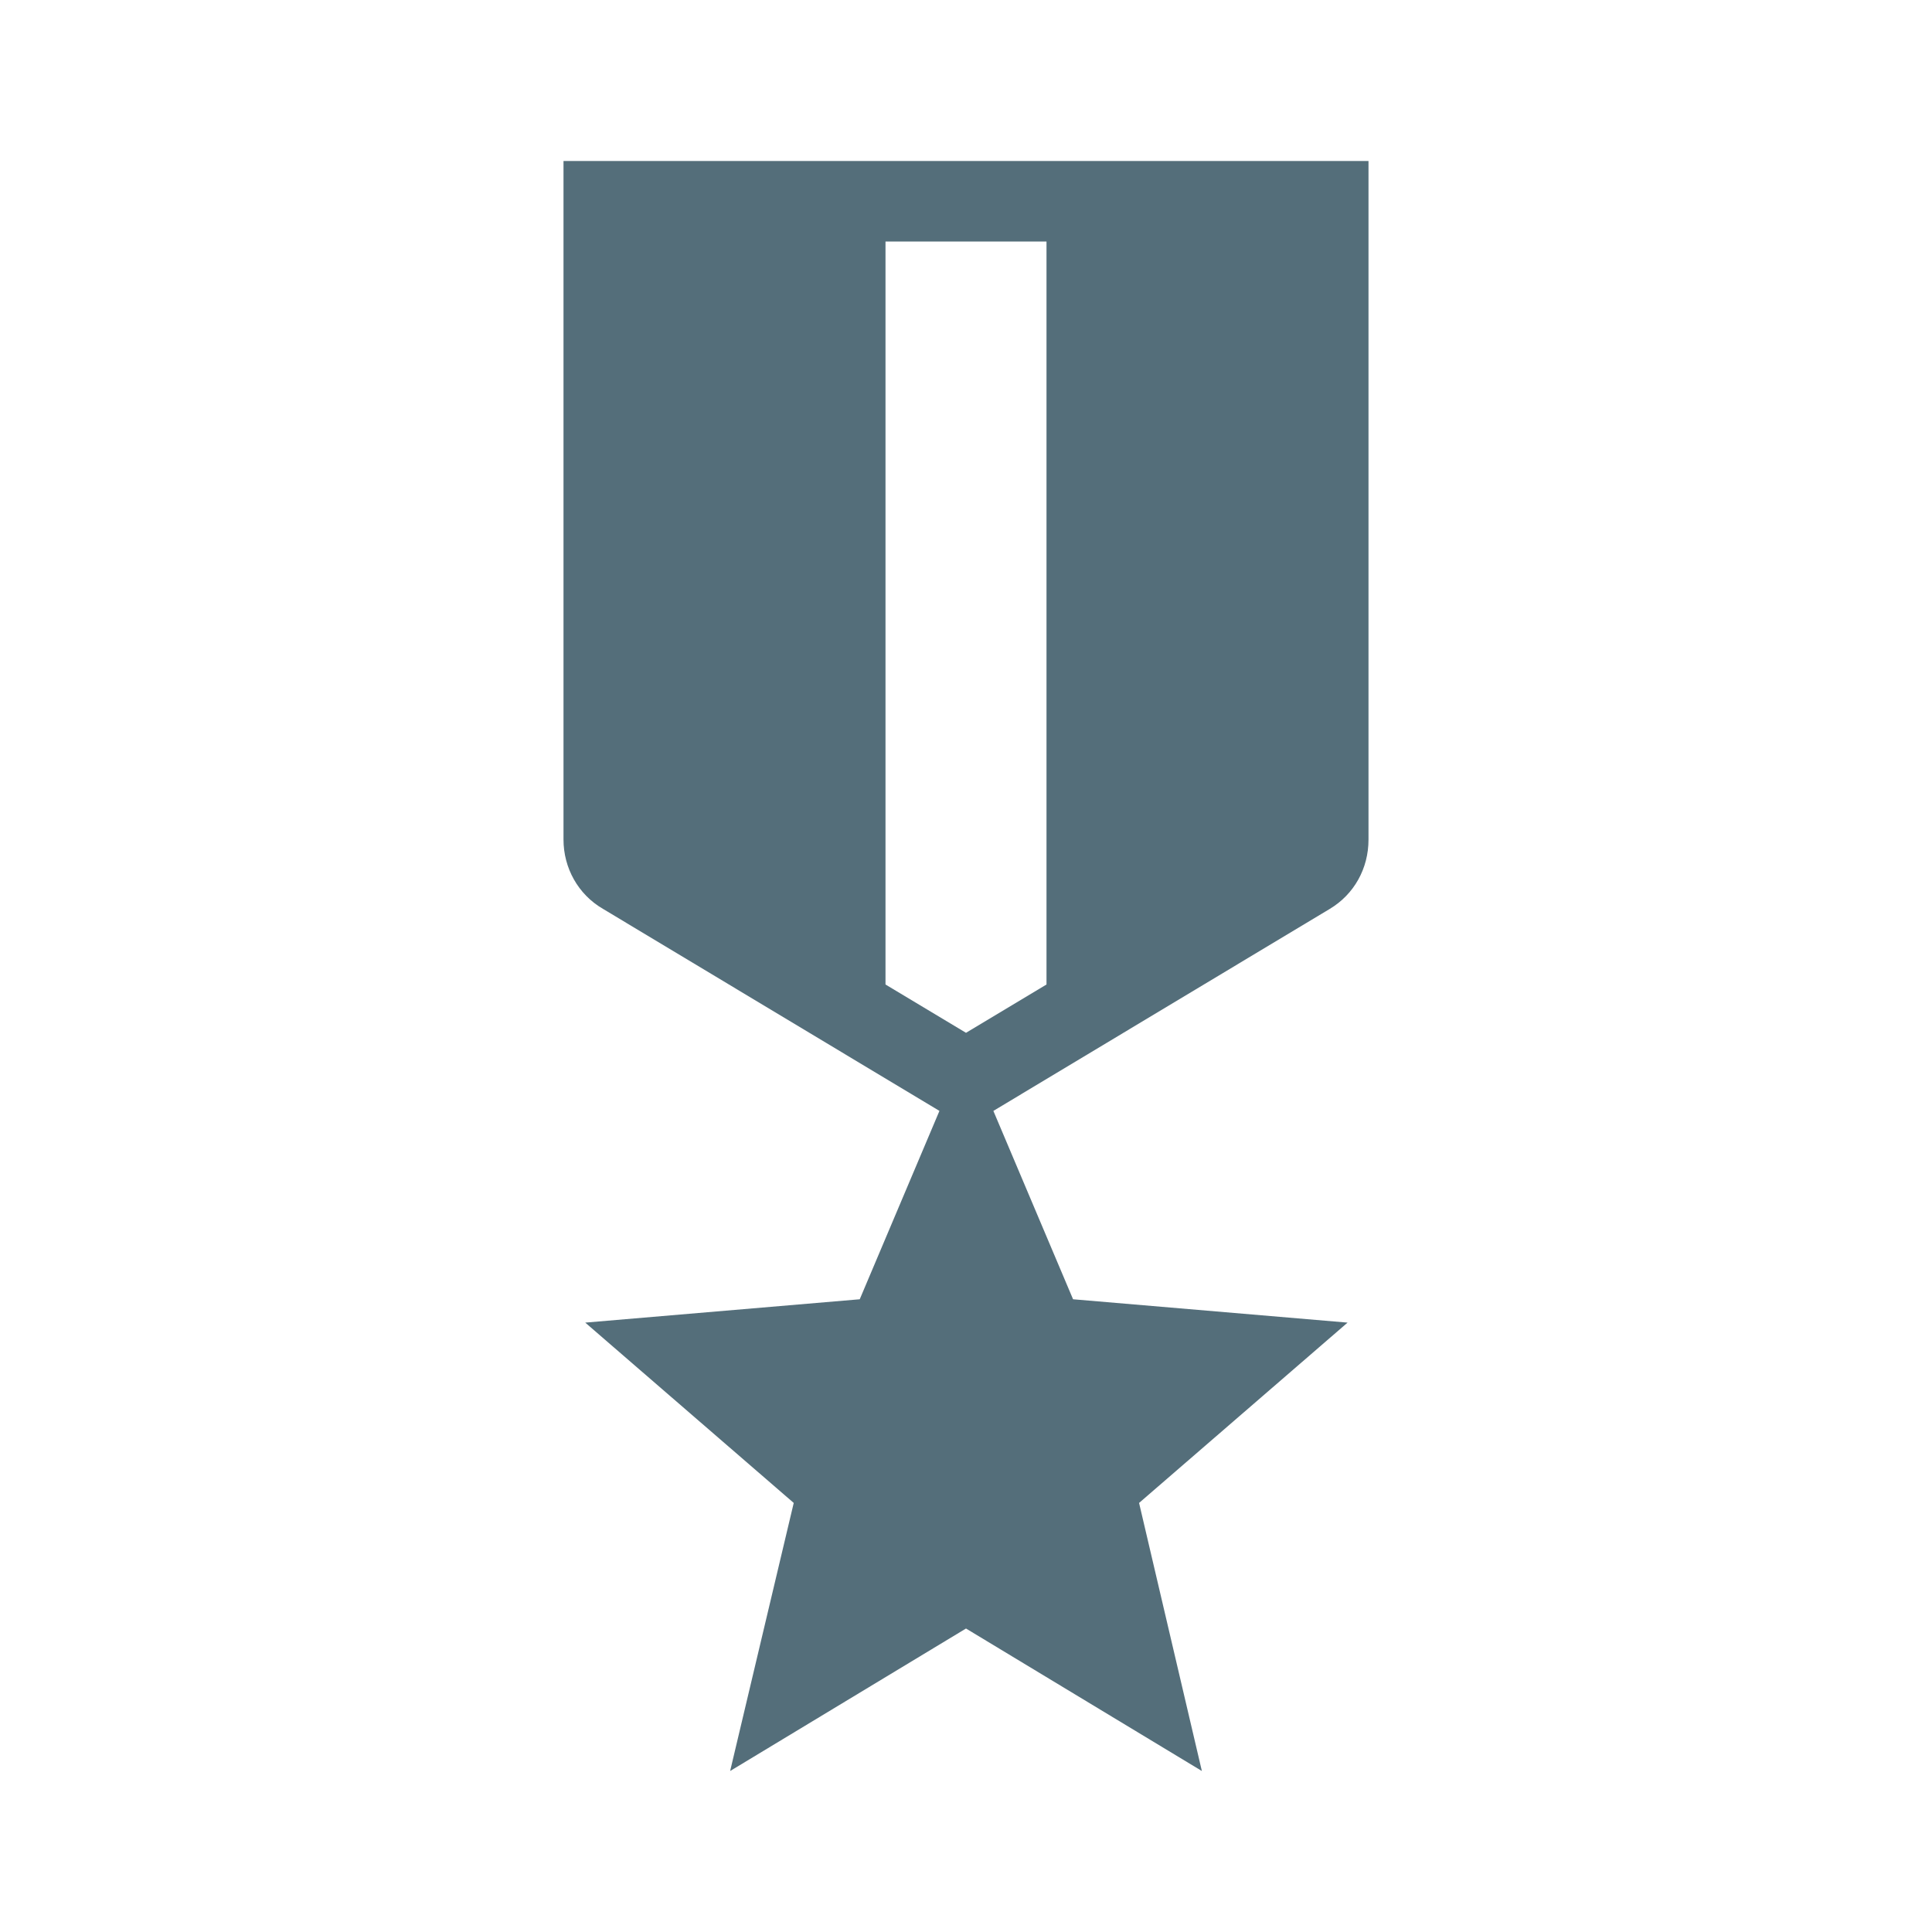
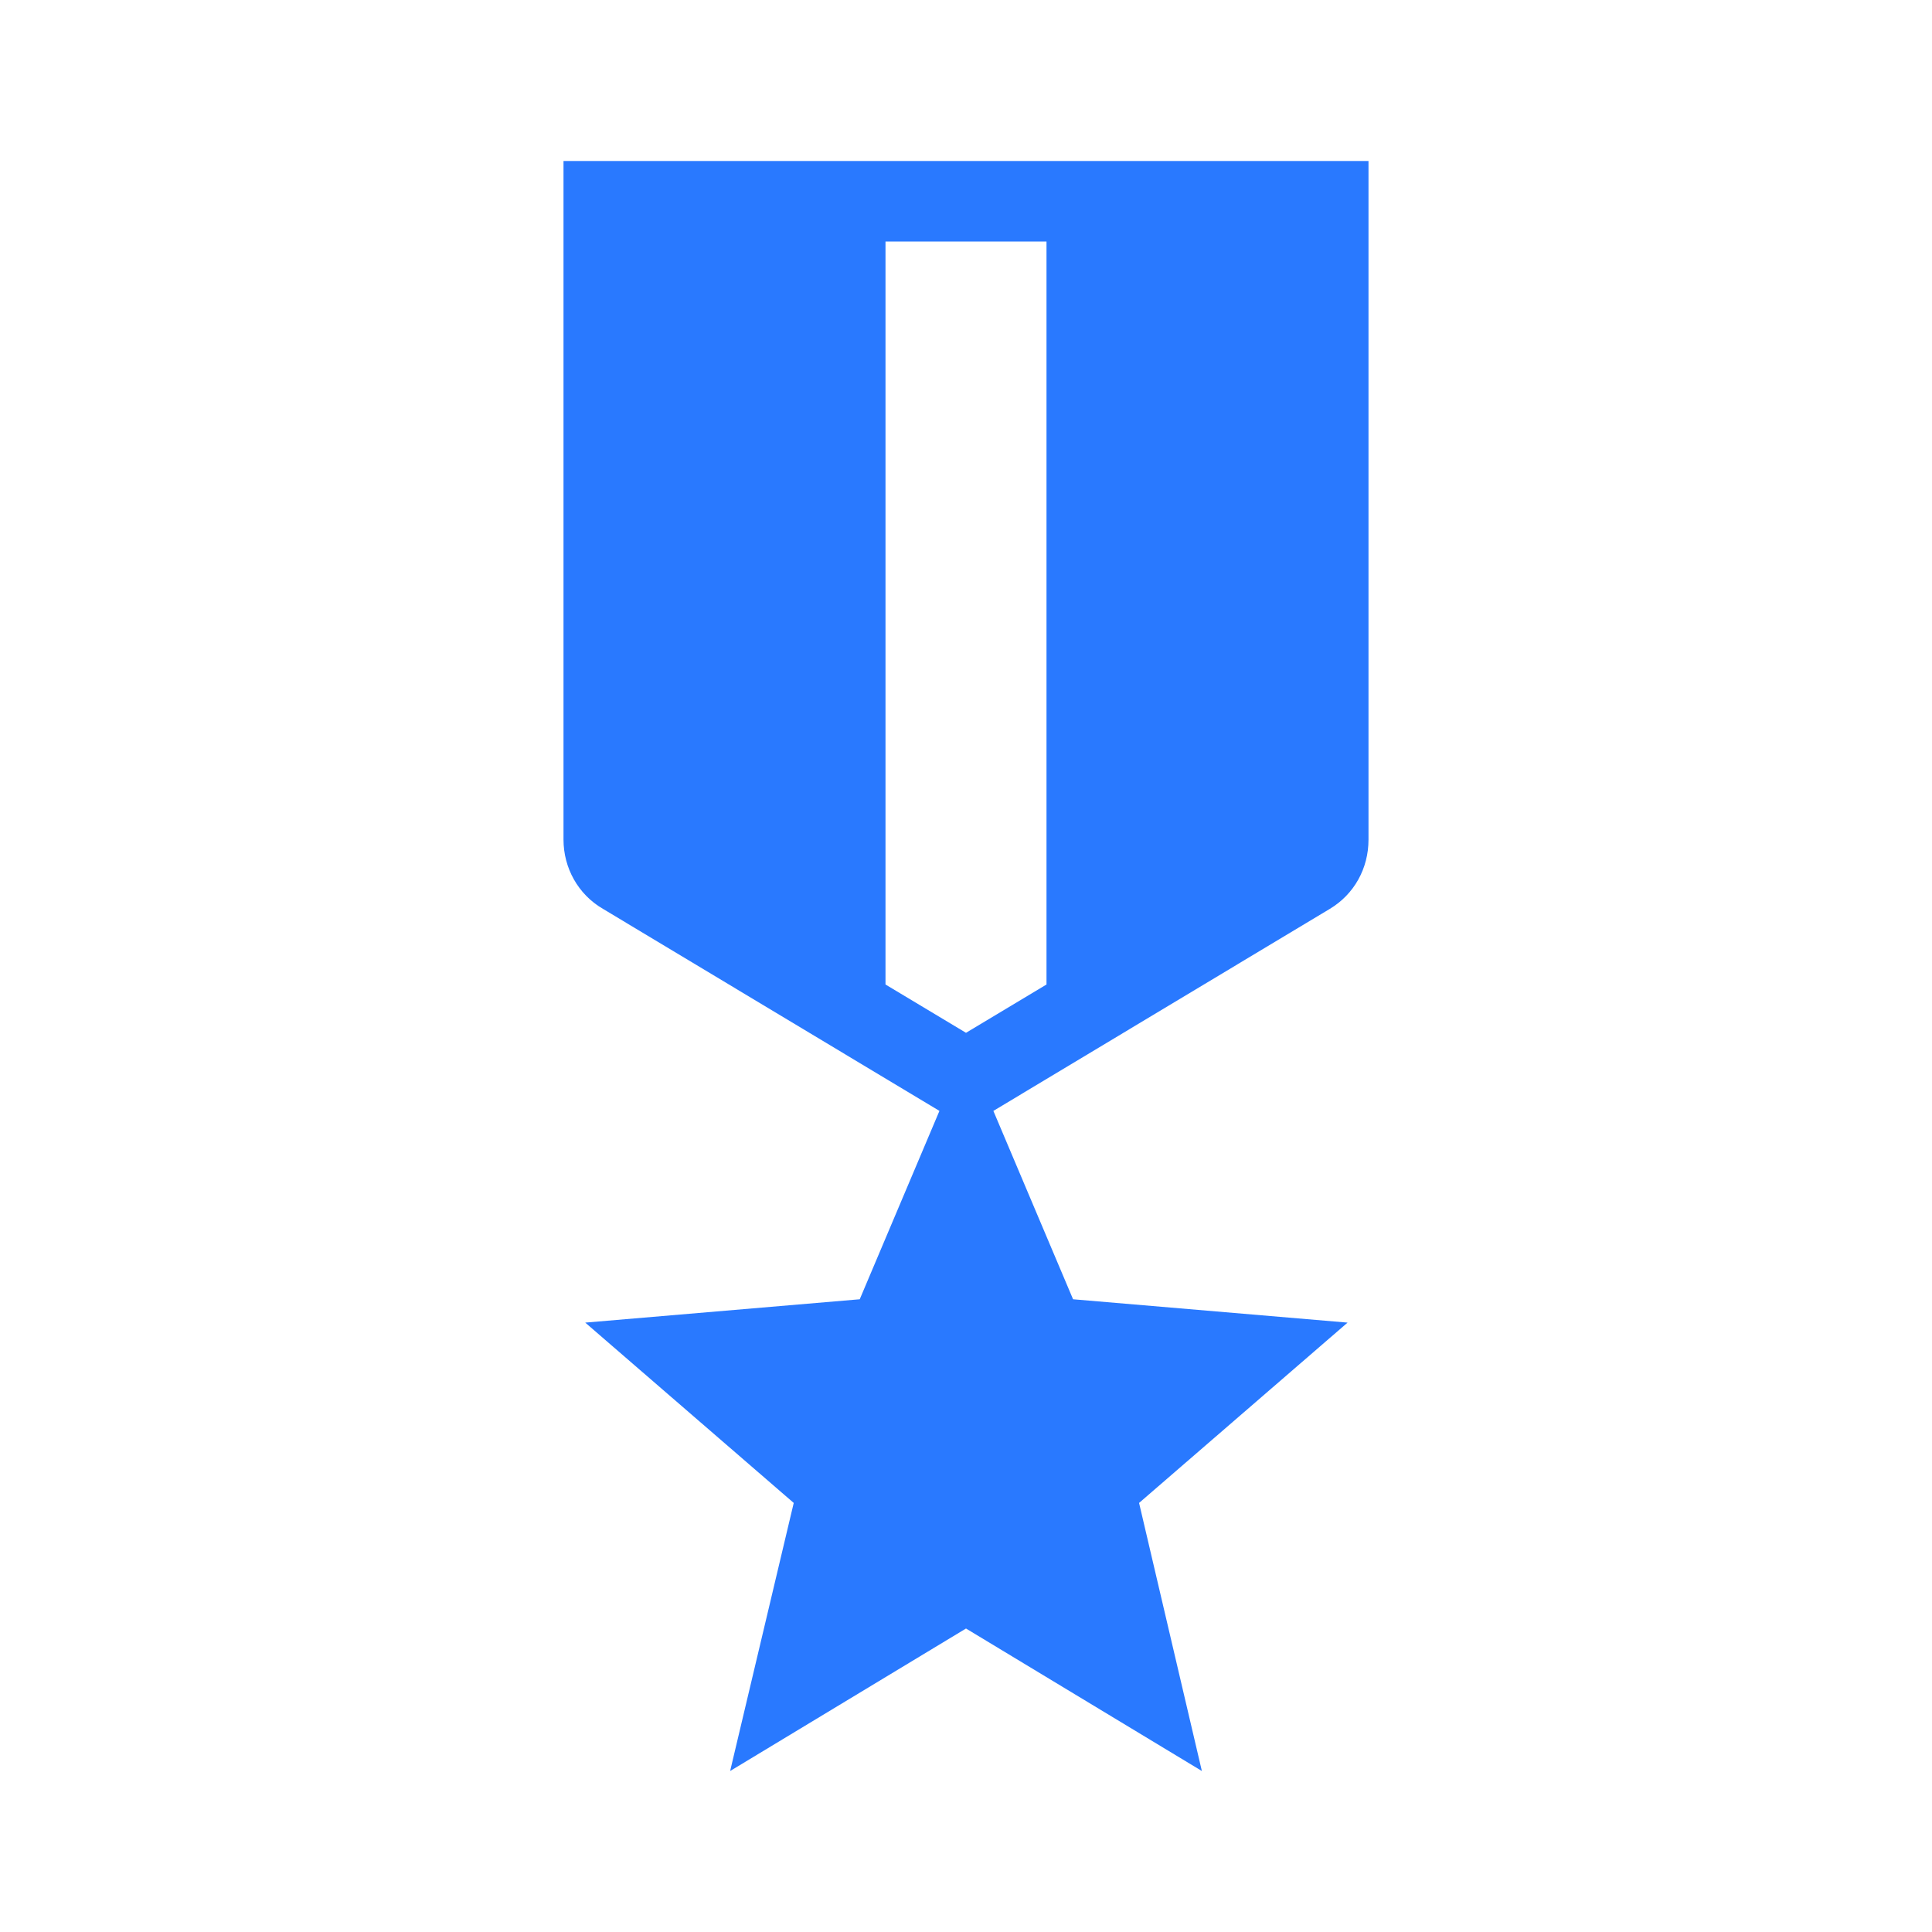
- <svg xmlns="http://www.w3.org/2000/svg" enable-background="new 0 0 24 24" height="24px" viewBox="0 0 24 24" width="24px" fill="#546E7A">
+ <svg xmlns="http://www.w3.org/2000/svg" enable-background="new 0 0 24 24" height="24px" viewBox="0 0 24 24" width="24px" fill="#2979FF">
  <g>
    <rect fill="none" height="24" width="24" />
  </g>
  <g>
    <path d="M17,10.43V2H7v8.43c0,0.35,0.18,0.68,0.49,0.86l4.18,2.51l-0.99,2.34l-3.41,0.29l2.59,2.24L9.07,22L12,20.23L14.93,22 l-0.78-3.33l2.59-2.24l-3.41-0.29l-0.99-2.34l4.18-2.51C16.82,11.11,17,10.79,17,10.43z M13,12.23l-1,0.6l-1-0.6V3h2V12.23z" />
  </g>
</svg>
